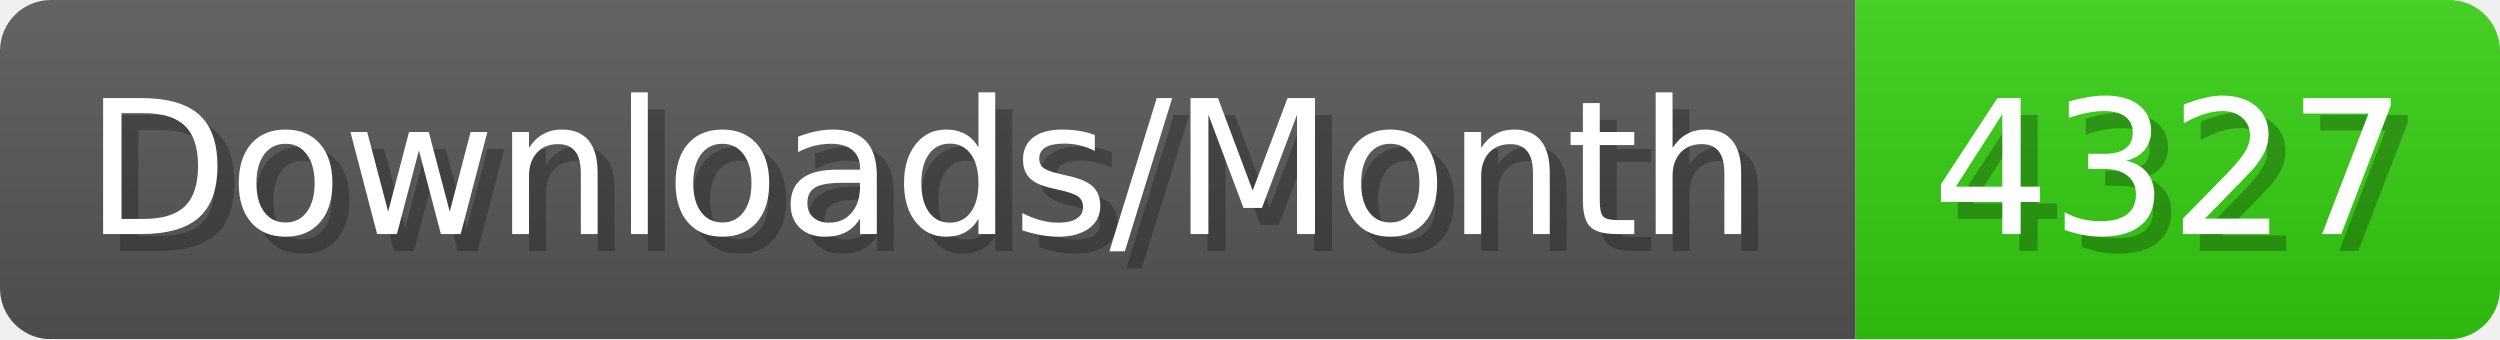
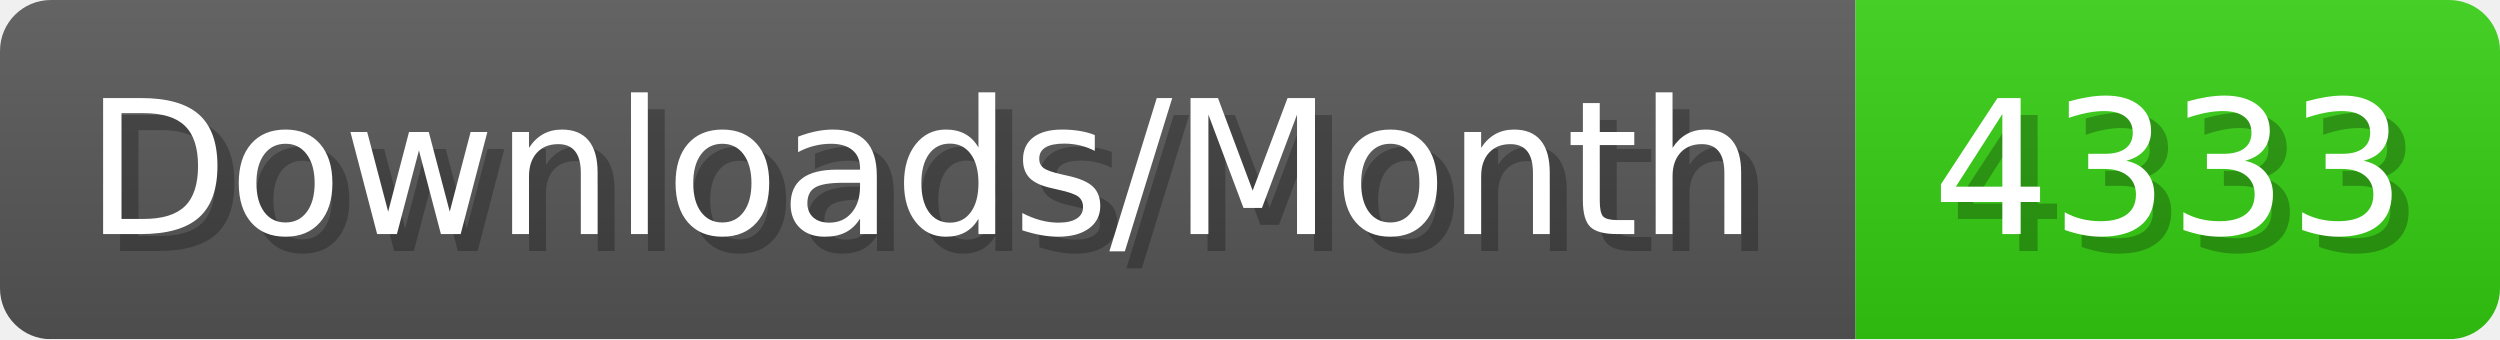
- <svg xmlns="http://www.w3.org/2000/svg" width="147.4" height="20" viewBox="0 0 1474 200" role="img" aria-label="Downloads/Month: 4327">
+ <svg xmlns="http://www.w3.org/2000/svg" width="147.4" height="20" viewBox="0 0 1474 200" role="img" aria-label="Downloads/Month: 4333">
  <linearGradient id="YlXUI" x2="0" y2="100%">
    <stop offset="0" stop-opacity=".1" stop-color="#EEE" />
    <stop offset="1" stop-opacity=".1" />
  </linearGradient>
  <mask id="JHhop">
    <rect width="1474" height="200" rx="30" fill="#FFF" />
  </mask>
  <g mask="url(#JHhop)">
    <rect width="1094" height="200" fill="#555" />
    <rect width="380" height="200" fill="#3C1" x="1094" />
    <rect width="1474" height="200" fill="url(#YlXUI)" />
  </g>
  <g aria-hidden="true" fill="#fff" text-anchor="start" font-family="Verdana,DejaVu Sans,sans-serif" font-size="110">
    <text x="60" y="148" textLength="994" fill="#000" opacity="0.25">Downloads/Month</text>
    <text x="50" y="138" textLength="994">Downloads/Month</text>
-     <text x="1149" y="148" textLength="280" fill="#000" opacity="0.25">4327</text>
-     <text x="1139" y="138" textLength="280">4327</text>
+     <text x="1149" y="148" textLength="280" fill="#000" opacity="0.25">4333</text>
+     <text x="1139" y="138" textLength="280">4333</text>
  </g>
</svg>
